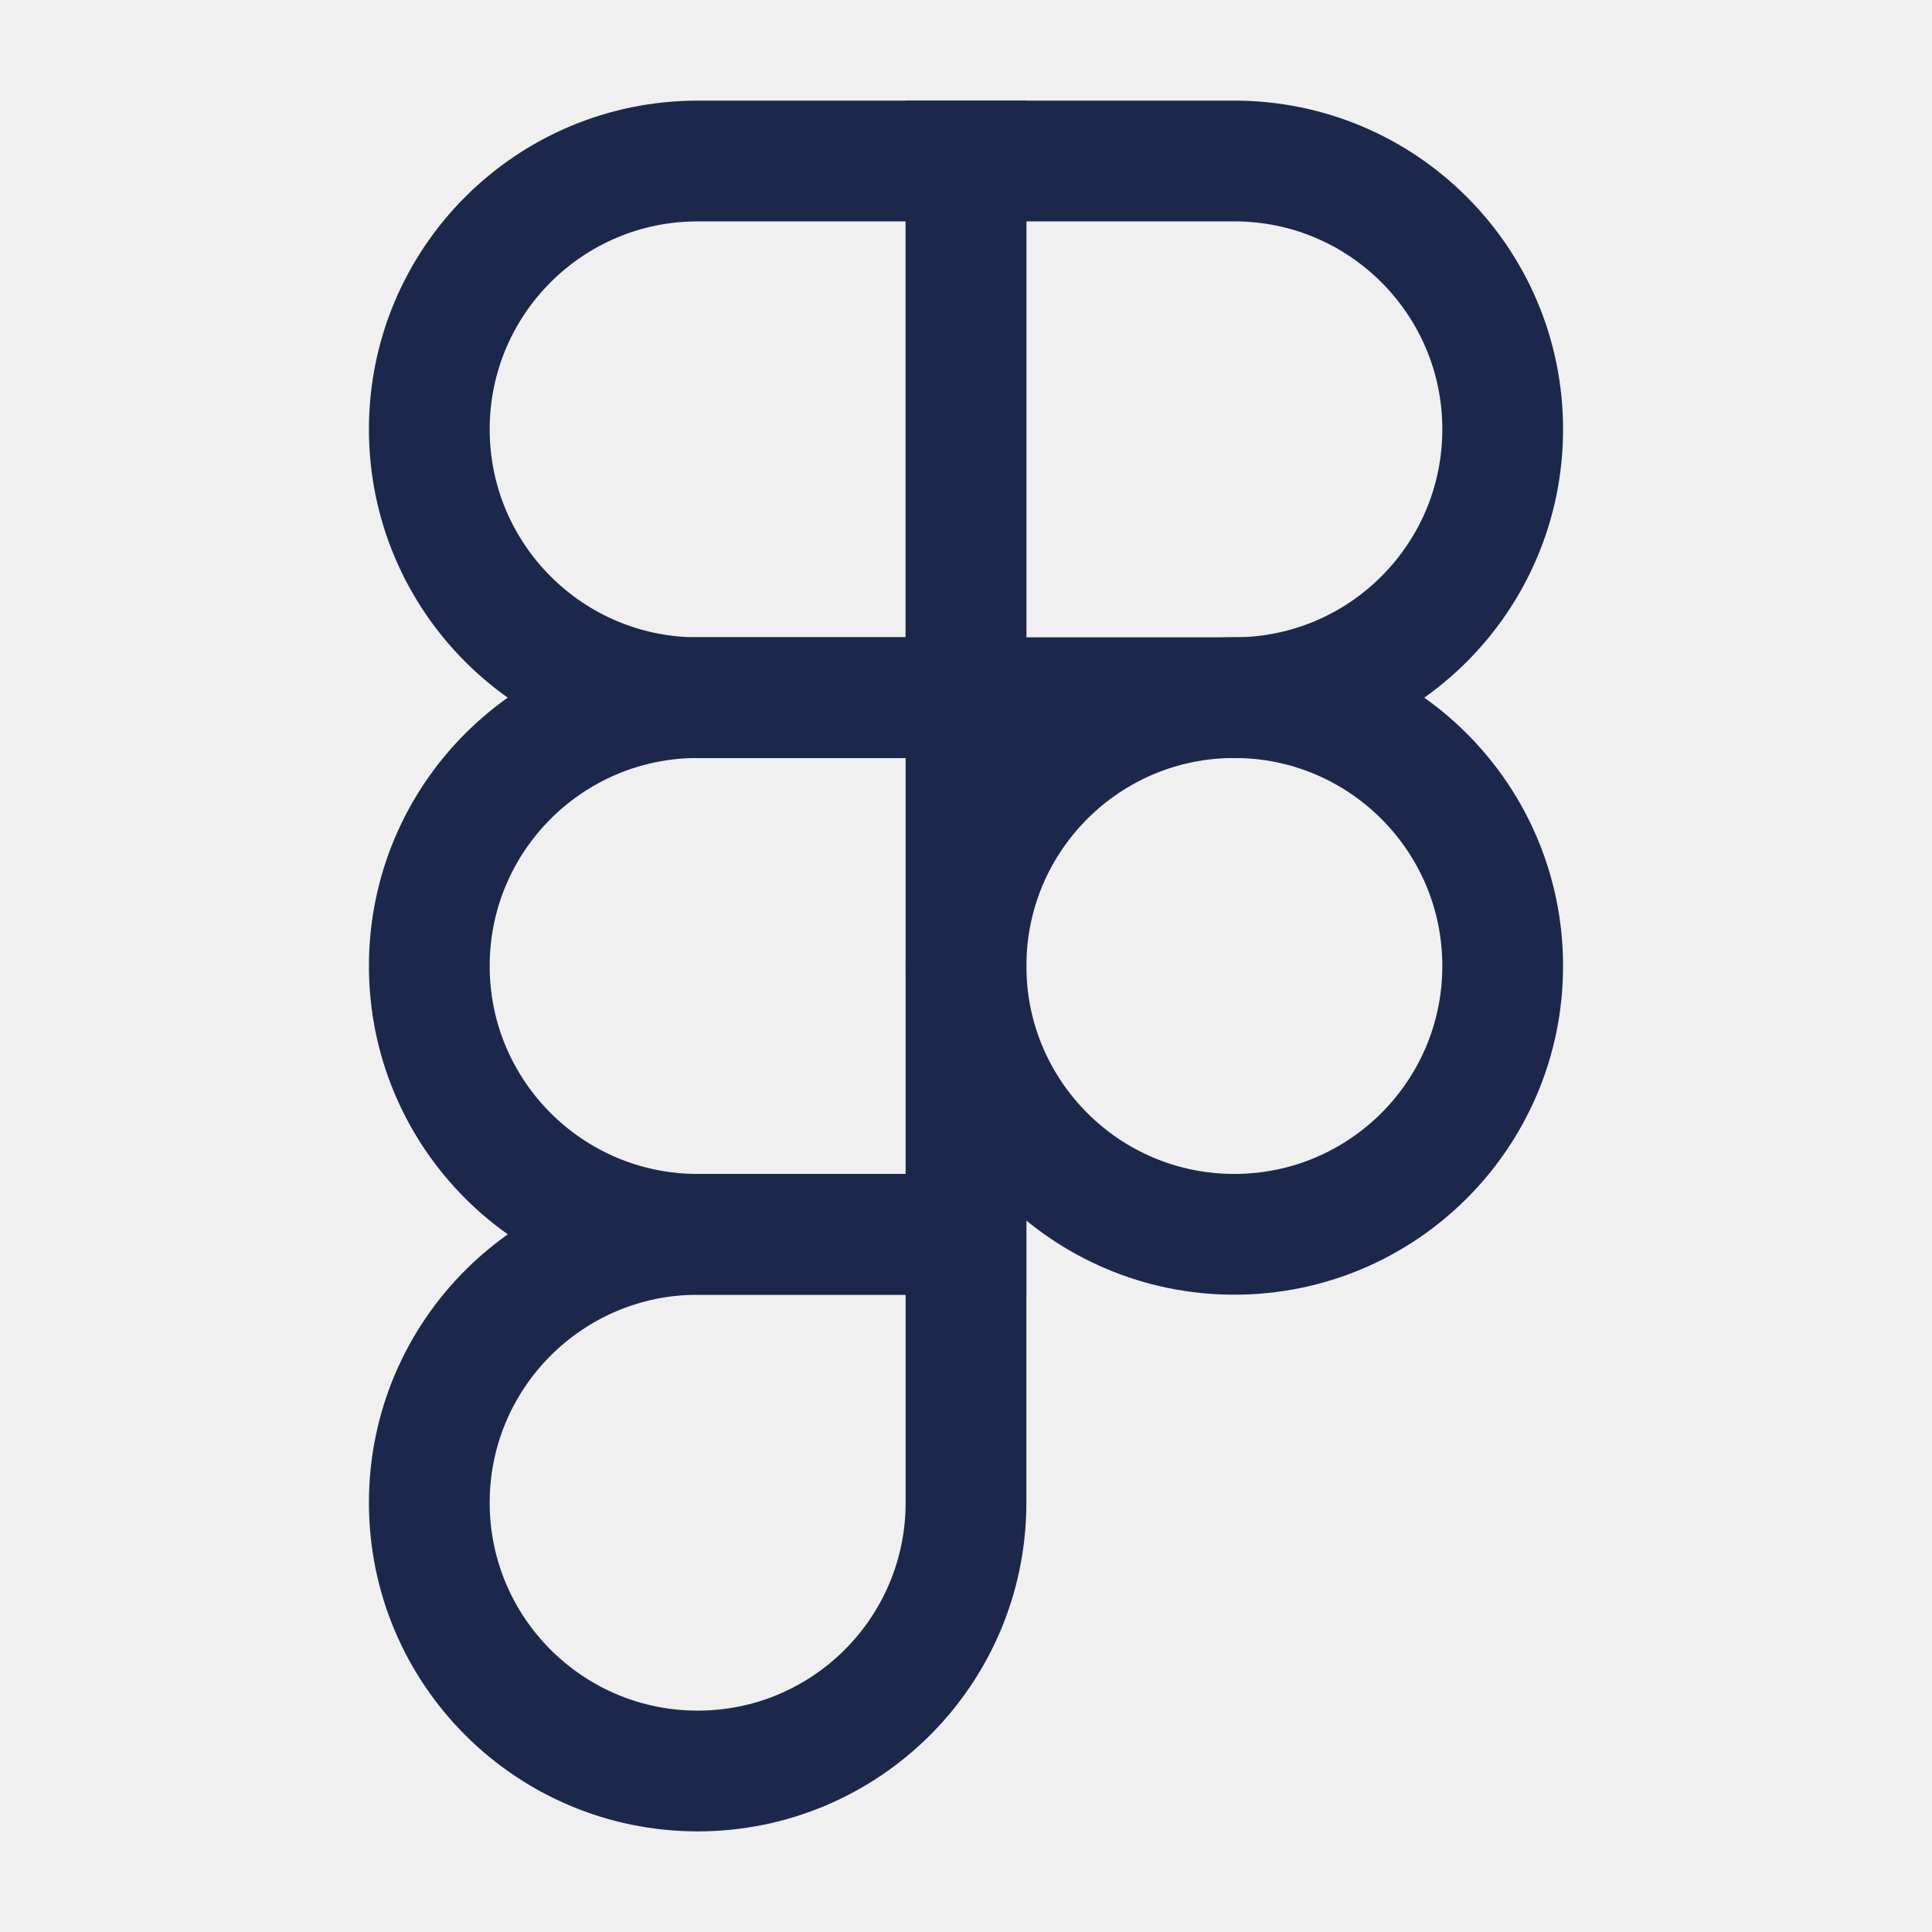
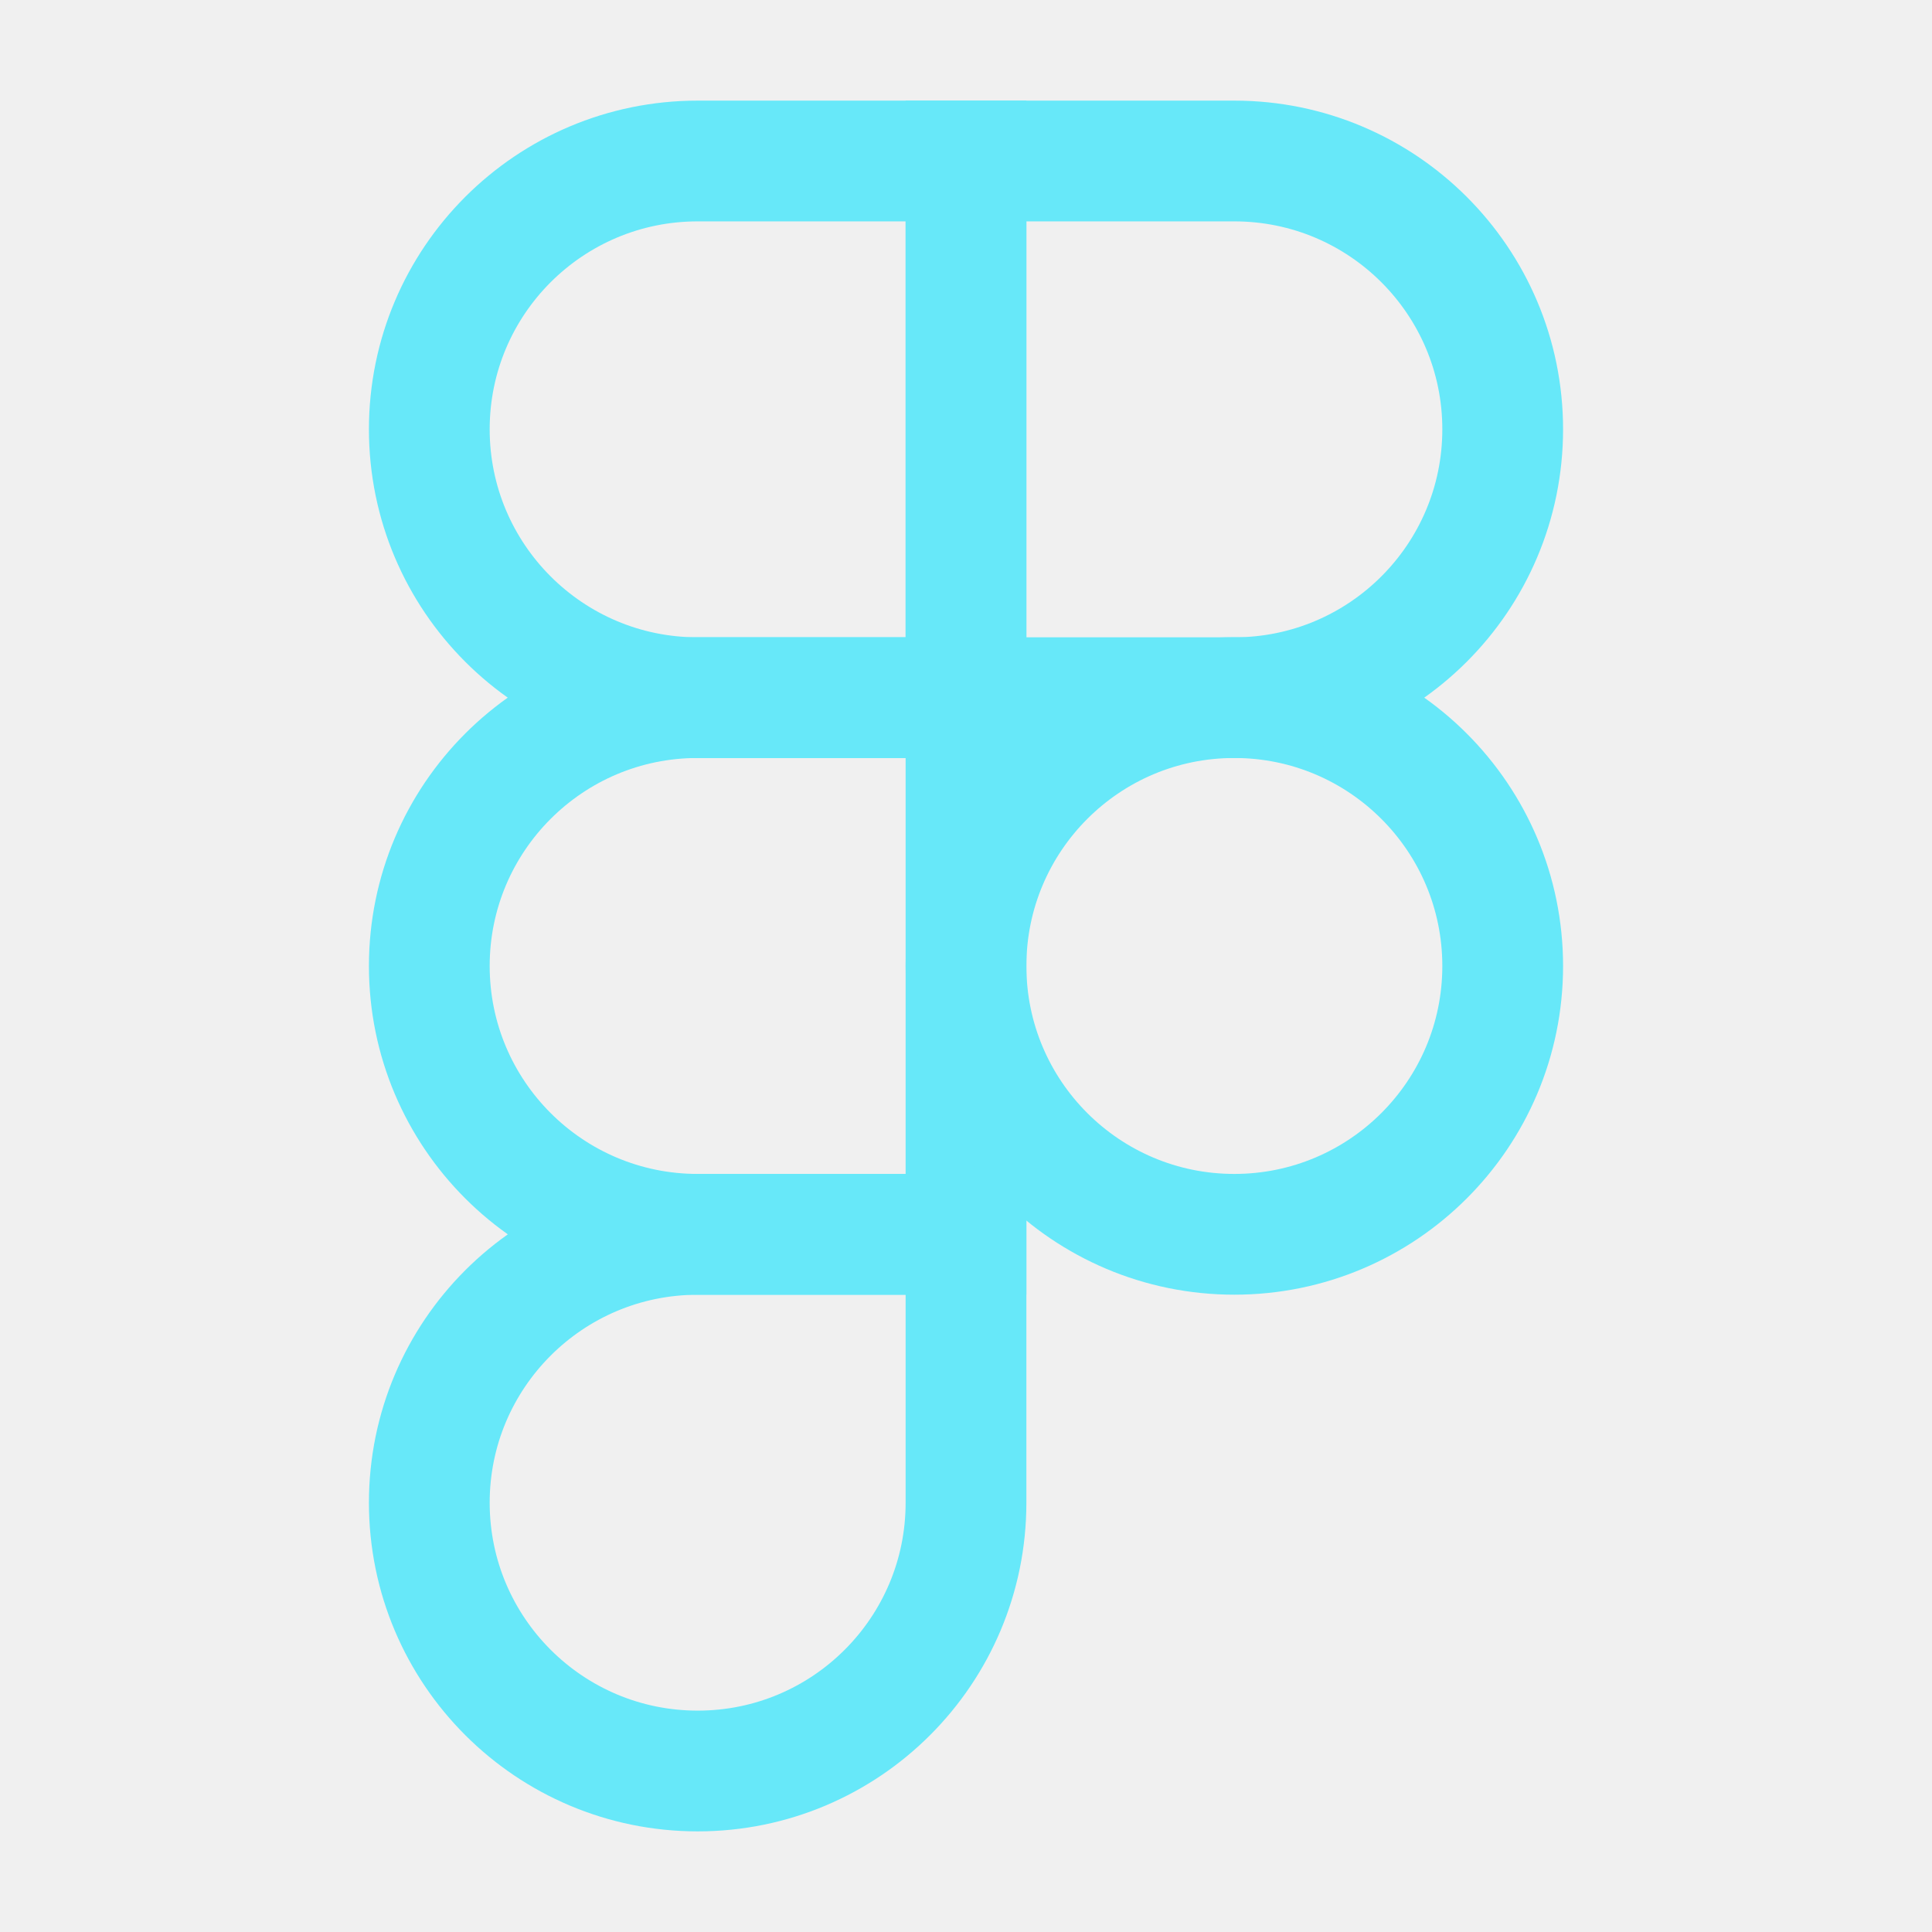
- <svg xmlns="http://www.w3.org/2000/svg" width="800px" height="800px" viewBox="0 0 24 24" fill="none">
-   <path d="M12 2H8.667C6.826 2 5.333 3.492 5.333 5.333C5.333 7.174 6.826 8.667 8.667 8.667H12V2Z" stroke="#1C274C" stroke-width="1.5" />
-   <path d="M12 8.666H8.667C6.826 8.666 5.333 10.159 5.333 12C5.333 13.841 6.826 15.333 8.667 15.333H12V8.666Z" stroke="#1C274C" stroke-width="1.5" />
-   <path d="M18.667 12C18.667 13.841 17.174 15.333 15.333 15.333C13.492 15.333 12 13.841 12 12C12 10.159 13.492 8.666 15.333 8.666C17.174 8.666 18.667 10.159 18.667 12Z" stroke="#1C274C" stroke-width="1.5" />
-   <path d="M8.667 15.334H12V18.667C12 20.508 10.508 22 8.667 22C6.826 22 5.333 20.508 5.333 18.667C5.333 16.826 6.826 15.334 8.667 15.334Z" stroke="#1C274C" stroke-width="1.5" />
-   <path d="M12 2H15.333C17.174 2 18.667 3.492 18.667 5.333C18.667 7.174 17.174 8.667 15.333 8.667H12V2Z" stroke="#1C274C" stroke-width="1.5" />
+ <svg xmlns="http://www.w3.org/2000/svg" width="800px" height="800px" viewBox="0 0 24 24" fill="none" version="1.1" id="svg5">
+   <defs id="defs5" />
+   <path d="M12 2H8.667C6.826 2 5.333 3.492 5.333 5.333C5.333 7.174 6.826 8.667 8.667 8.667H12V2Z" stroke="#1C274C" stroke-width="1.5" id="path1" style="fill:#ffffff;fill-opacity:0;stroke:#67e8f9;stroke-opacity:1" />
+   <path d="M12 8.666H8.667C6.826 8.666 5.333 10.159 5.333 12C5.333 13.841 6.826 15.333 8.667 15.333H12V8.666Z" stroke="#1C274C" stroke-width="1.5" id="path2" style="fill:#ffffff;fill-opacity:0;stroke:#67e8f9;stroke-opacity:1" />
+   <path d="M18.667 12C18.667 13.841 17.174 15.333 15.333 15.333C13.492 15.333 12 13.841 12 12C12 10.159 13.492 8.666 15.333 8.666C17.174 8.666 18.667 10.159 18.667 12Z" stroke="#1C274C" stroke-width="1.5" id="path3" style="fill:#ffffff;fill-opacity:0;stroke:#67e8f9;stroke-opacity:1" />
+   <path d="M8.667 15.334H12V18.667C12 20.508 10.508 22 8.667 22C6.826 22 5.333 20.508 5.333 18.667C5.333 16.826 6.826 15.334 8.667 15.334Z" stroke="#1C274C" stroke-width="1.5" id="path4" style="fill:#ffffff;fill-opacity:0;stroke:#67e8f9;stroke-opacity:1" />
+   <path d="M12 2H15.333C17.174 2 18.667 3.492 18.667 5.333C18.667 7.174 17.174 8.667 15.333 8.667H12V2Z" stroke="#1C274C" stroke-width="1.5" id="path5" style="fill:#ffffff;fill-opacity:0;stroke:#67e8f9;stroke-opacity:1" />
</svg>
